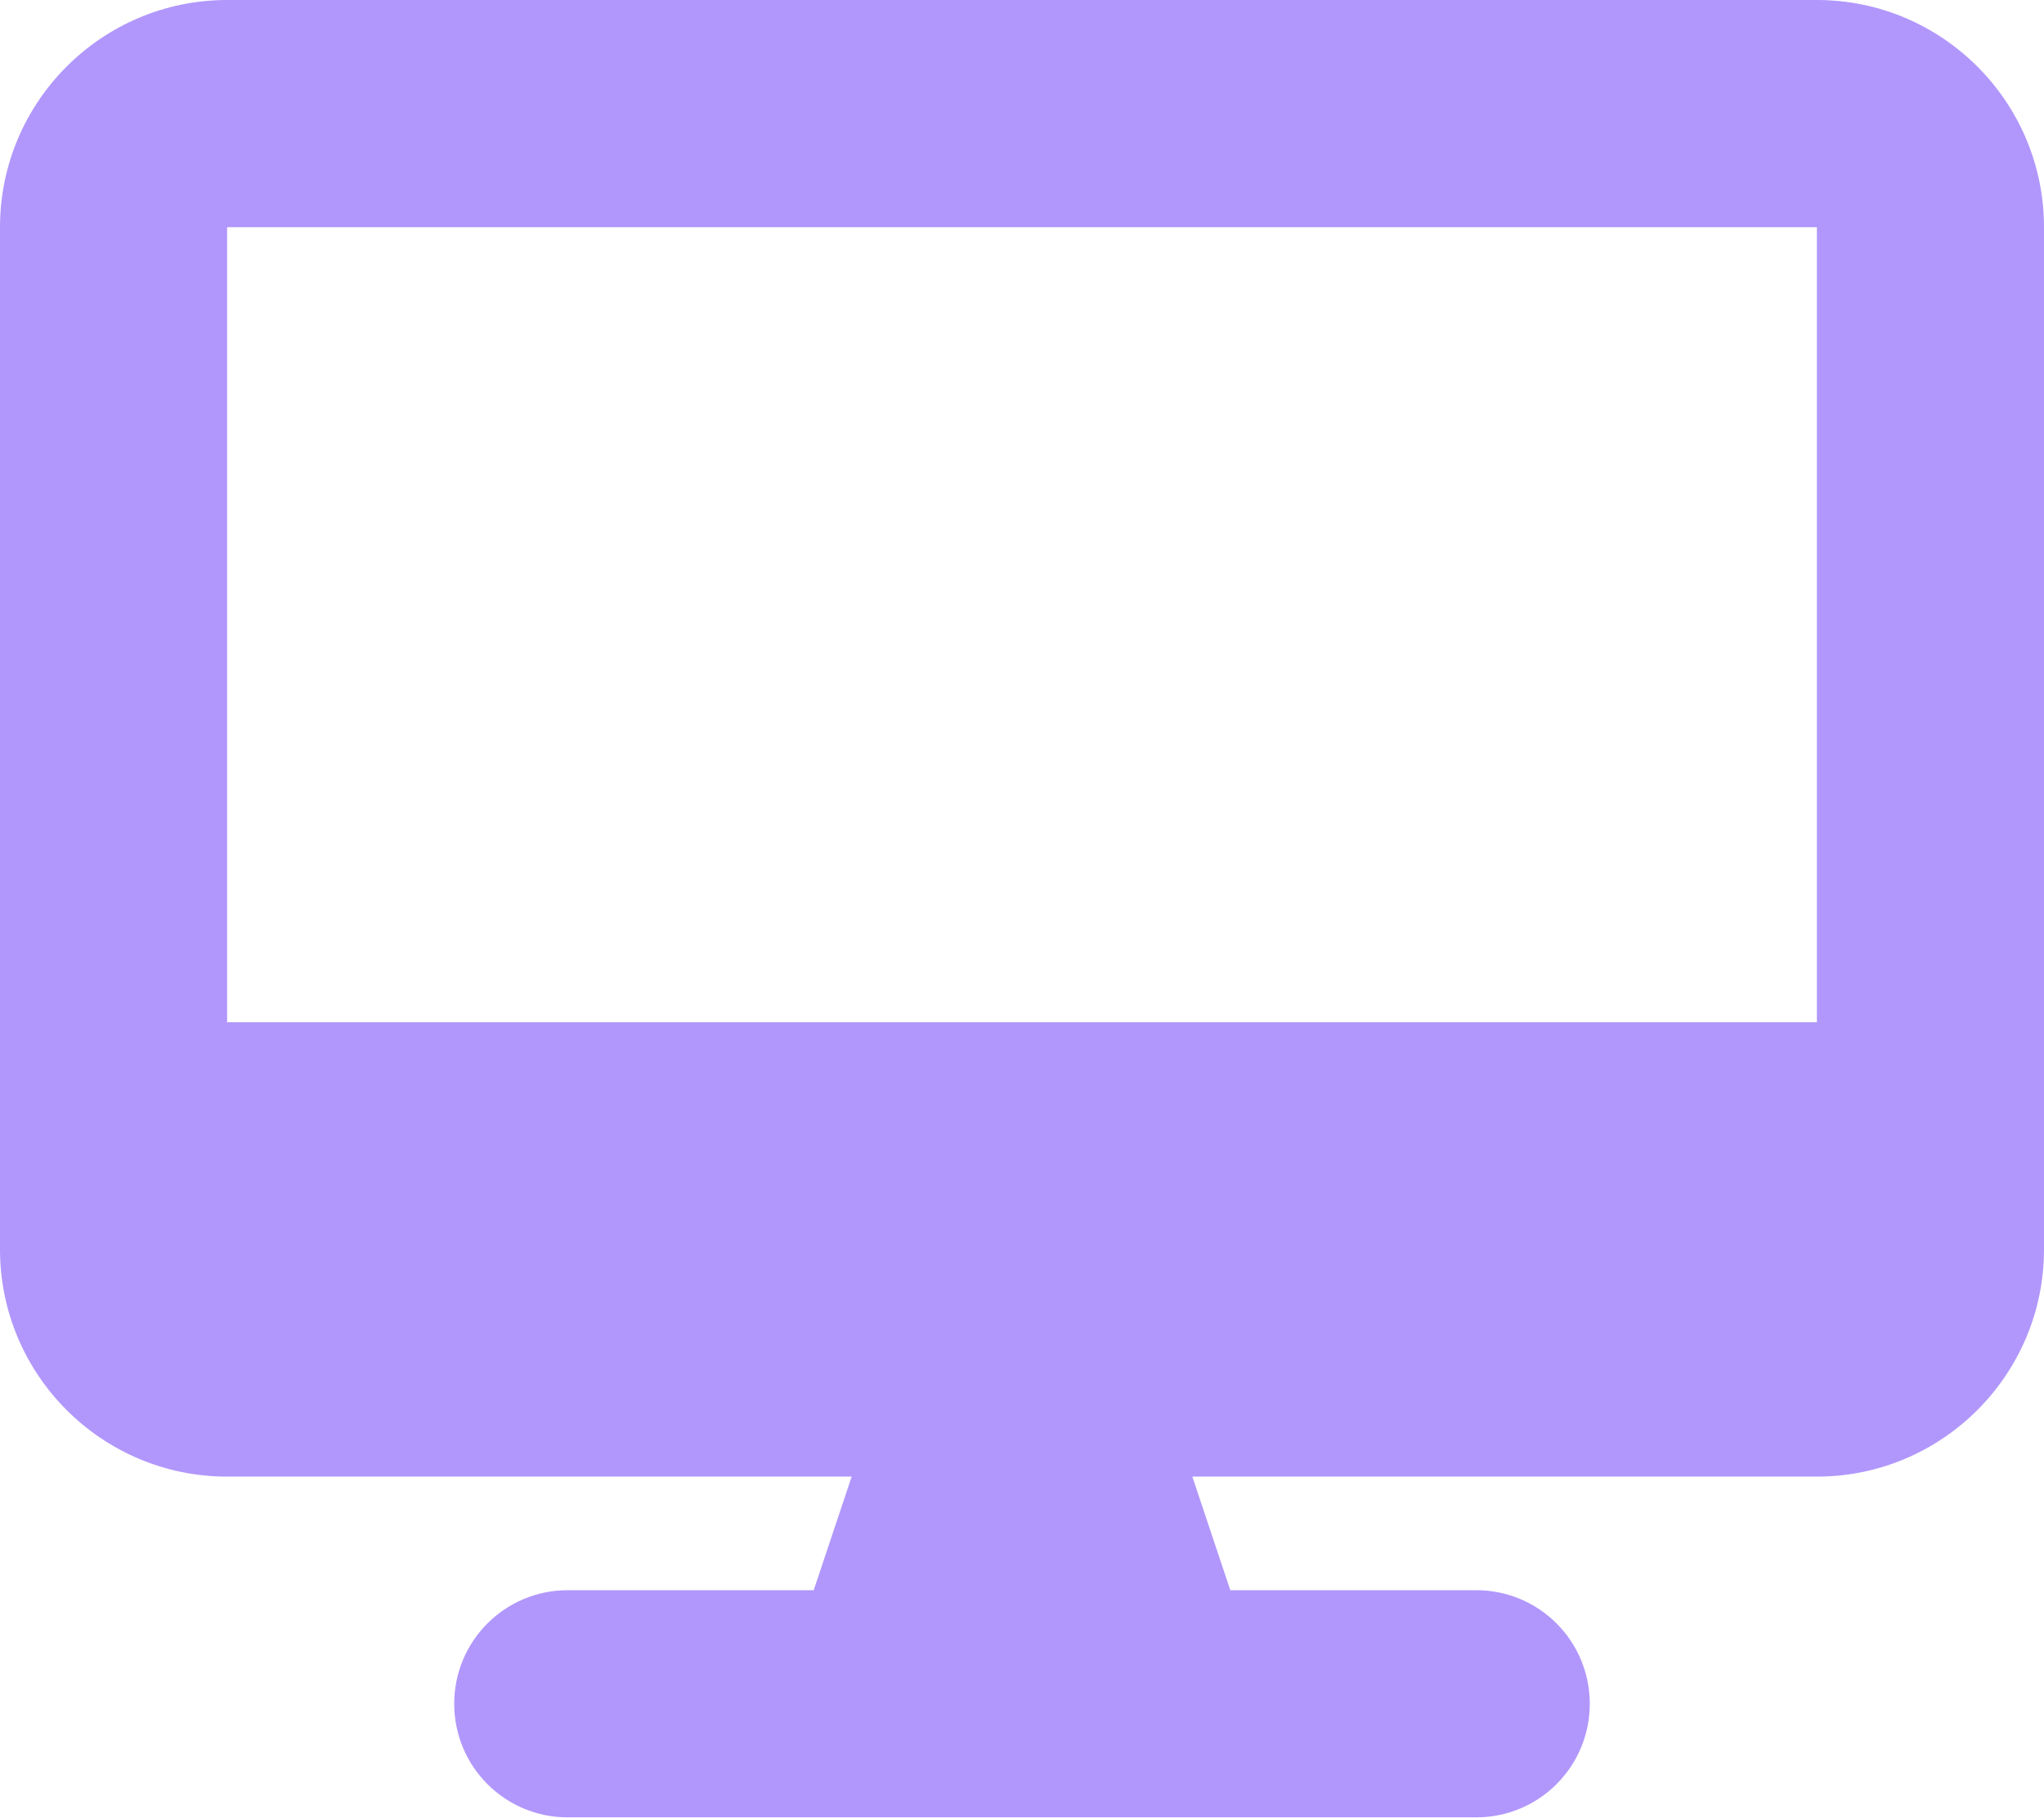
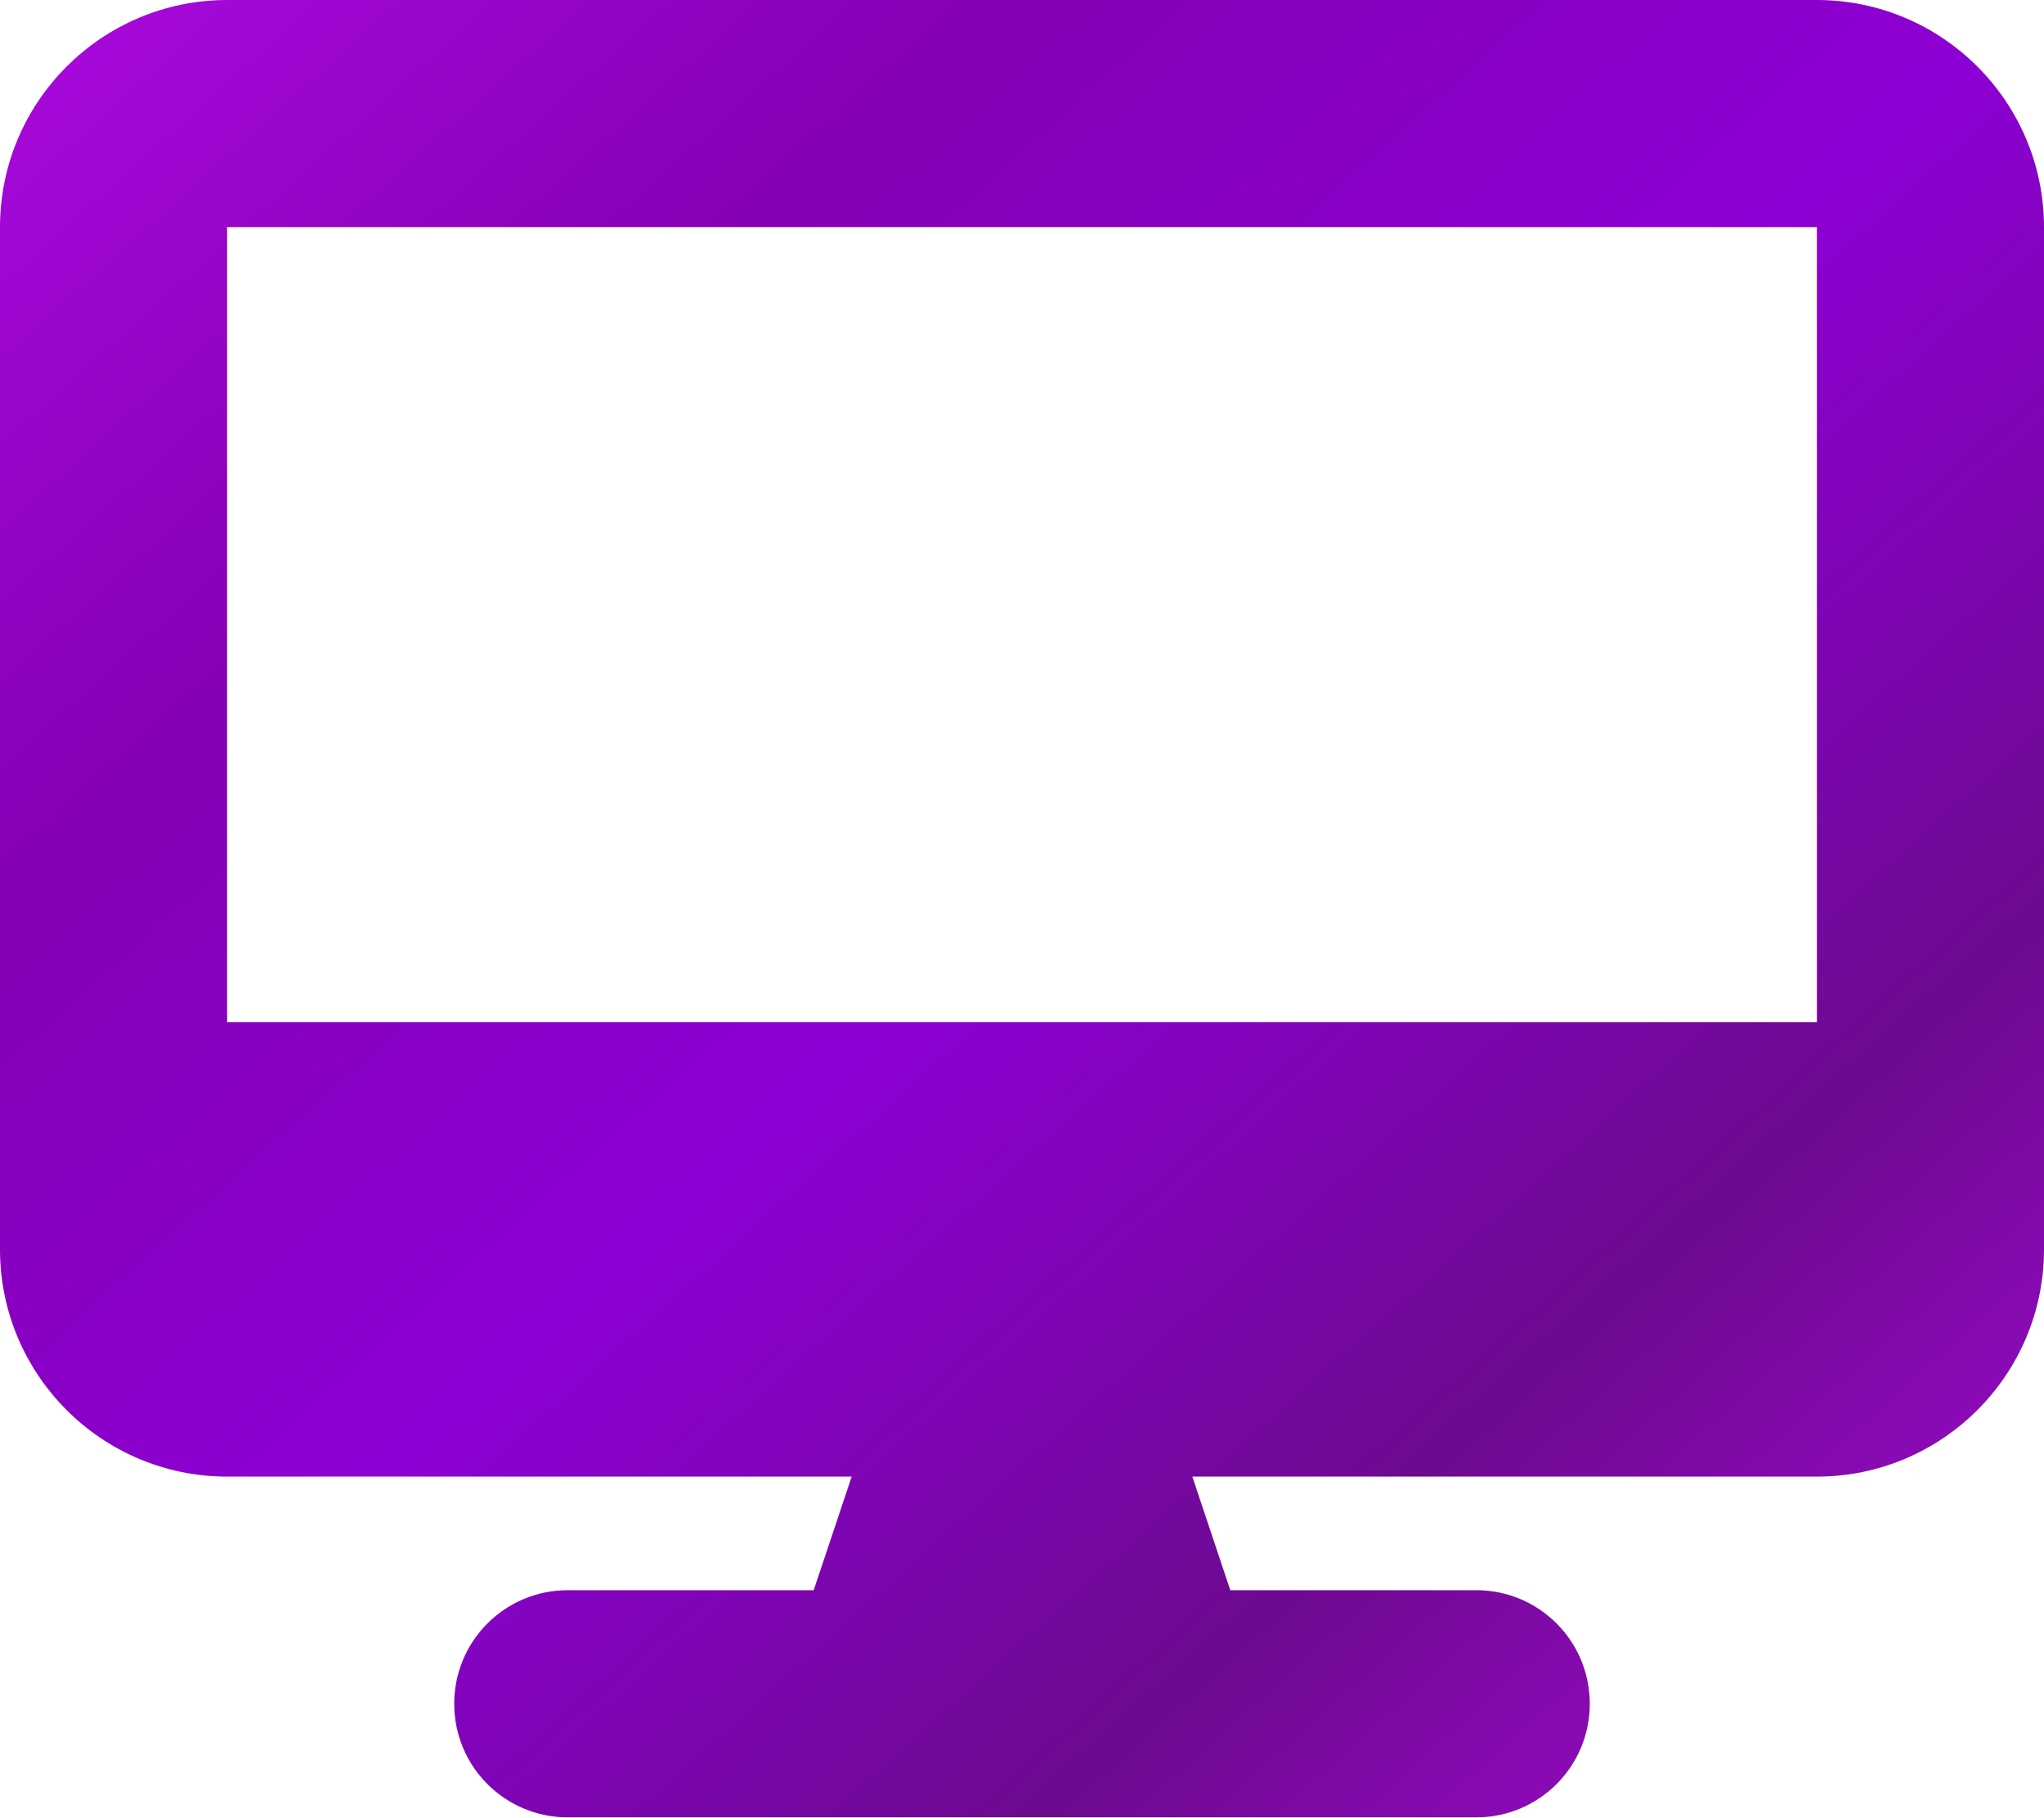
<svg xmlns="http://www.w3.org/2000/svg" viewBox="0 0 576 512">
-   <path fill="#B197FC" d="M64 0C28.7 0 0 28.7 0 64V352c0 35.3 28.7 64 64 64H240l-10.7 32H160c-17.7 0-32 14.3-32 32s14.3 32 32 32H416c17.7 0 32-14.3 32-32s-14.3-32-32-32H346.7L336 416H512c35.3 0 64-28.7 64-64V64c0-35.3-28.7-64-64-64H64zM512 64V288H64V64H512z" />
+   <defs>
+     <linearGradient id="grad1" x1="0%" y1="0%" x2="100%" y2="100%">
+       <stop offset="0%" style="stop-color:#AB0AE0; stop-opacity:1" />
+       <stop offset="25%" style="stop-color:#8500b5; stop-opacity:1" />
+       <stop offset="50%" style="stop-color:#8d00d4; stop-opacity:1" />
+       <stop offset="75%" style="stop-color:#6D0A90; stop-opacity:1" />
+       <stop offset="100%" style="stop-color:#AB0AE0; stop-opacity:1" />
+     </linearGradient>
+   </defs>
+   <path fill="url(#grad1)" d="M64 0C28.7 0 0 28.7 0 64V352c0 35.3 28.7 64 64 64H240l-10.7 32H160c-17.7 0-32 14.3-32 32s14.3 32 32 32H416c17.7 0 32-14.3 32-32s-14.3-32-32-32H346.7L336 416H512c35.3 0 64-28.7 64-64V64c0-35.3-28.7-64-64-64H64zM512 64V288H64V64H512z" />
</svg>
